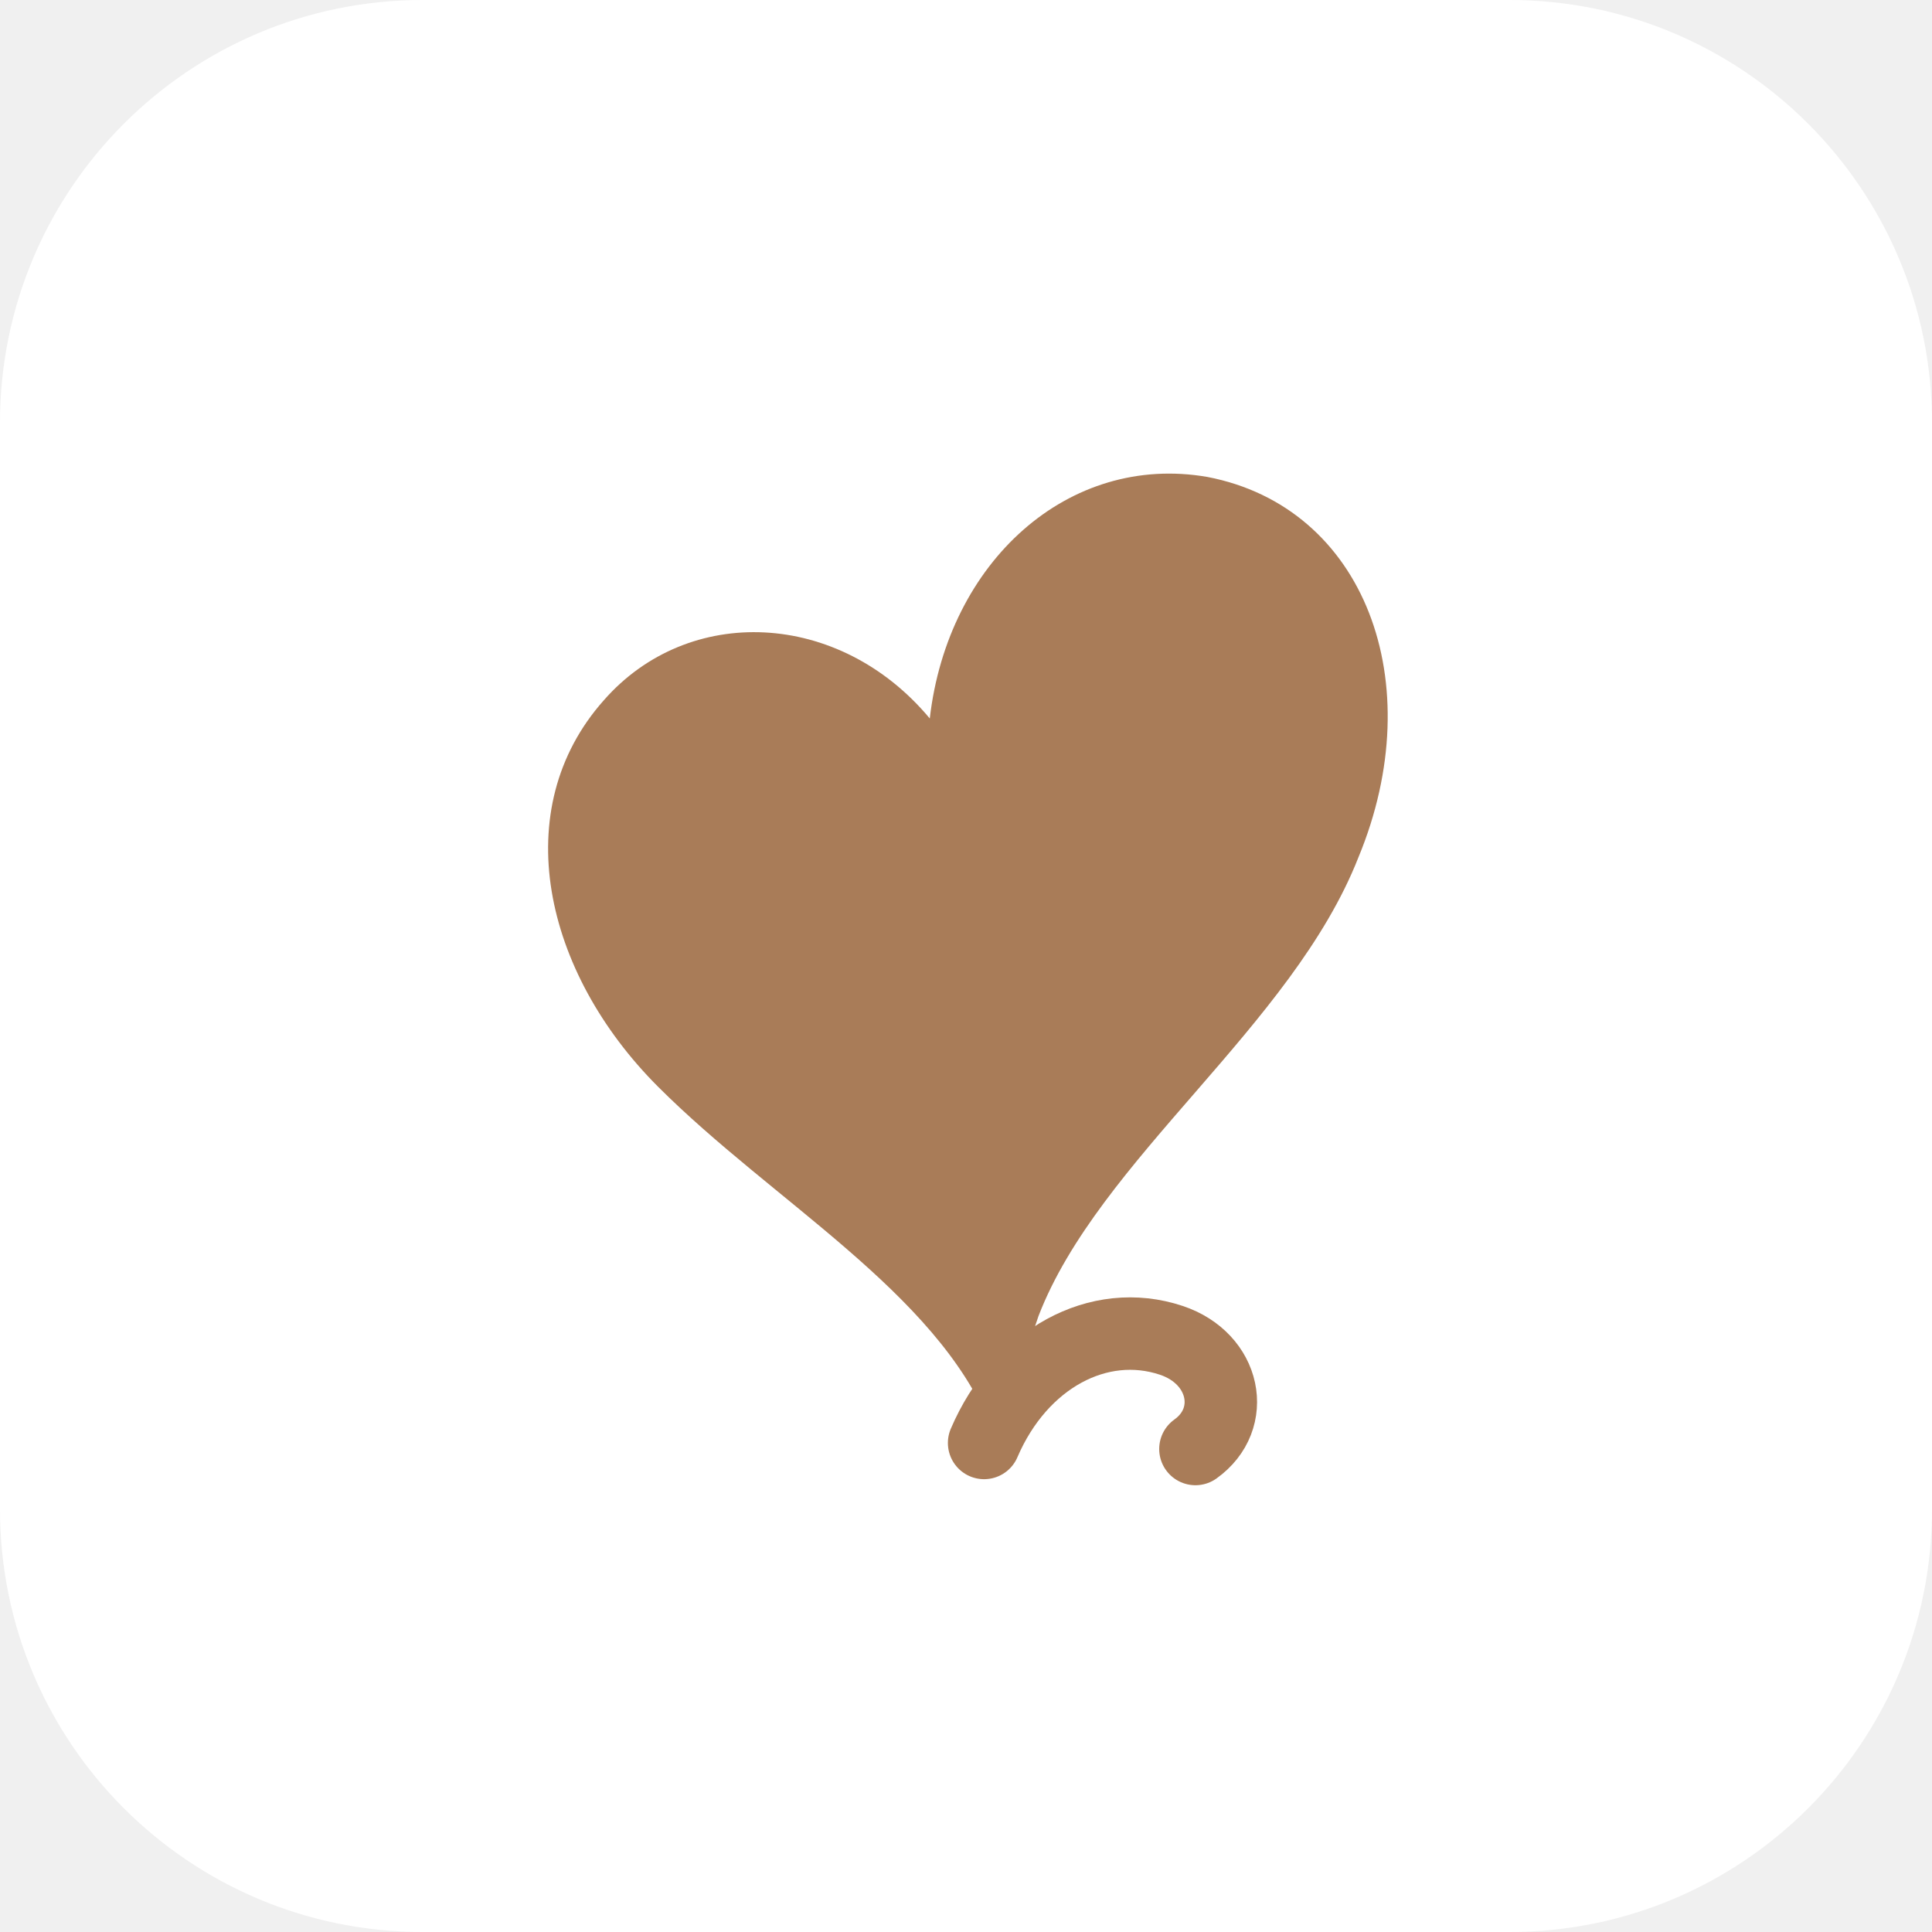
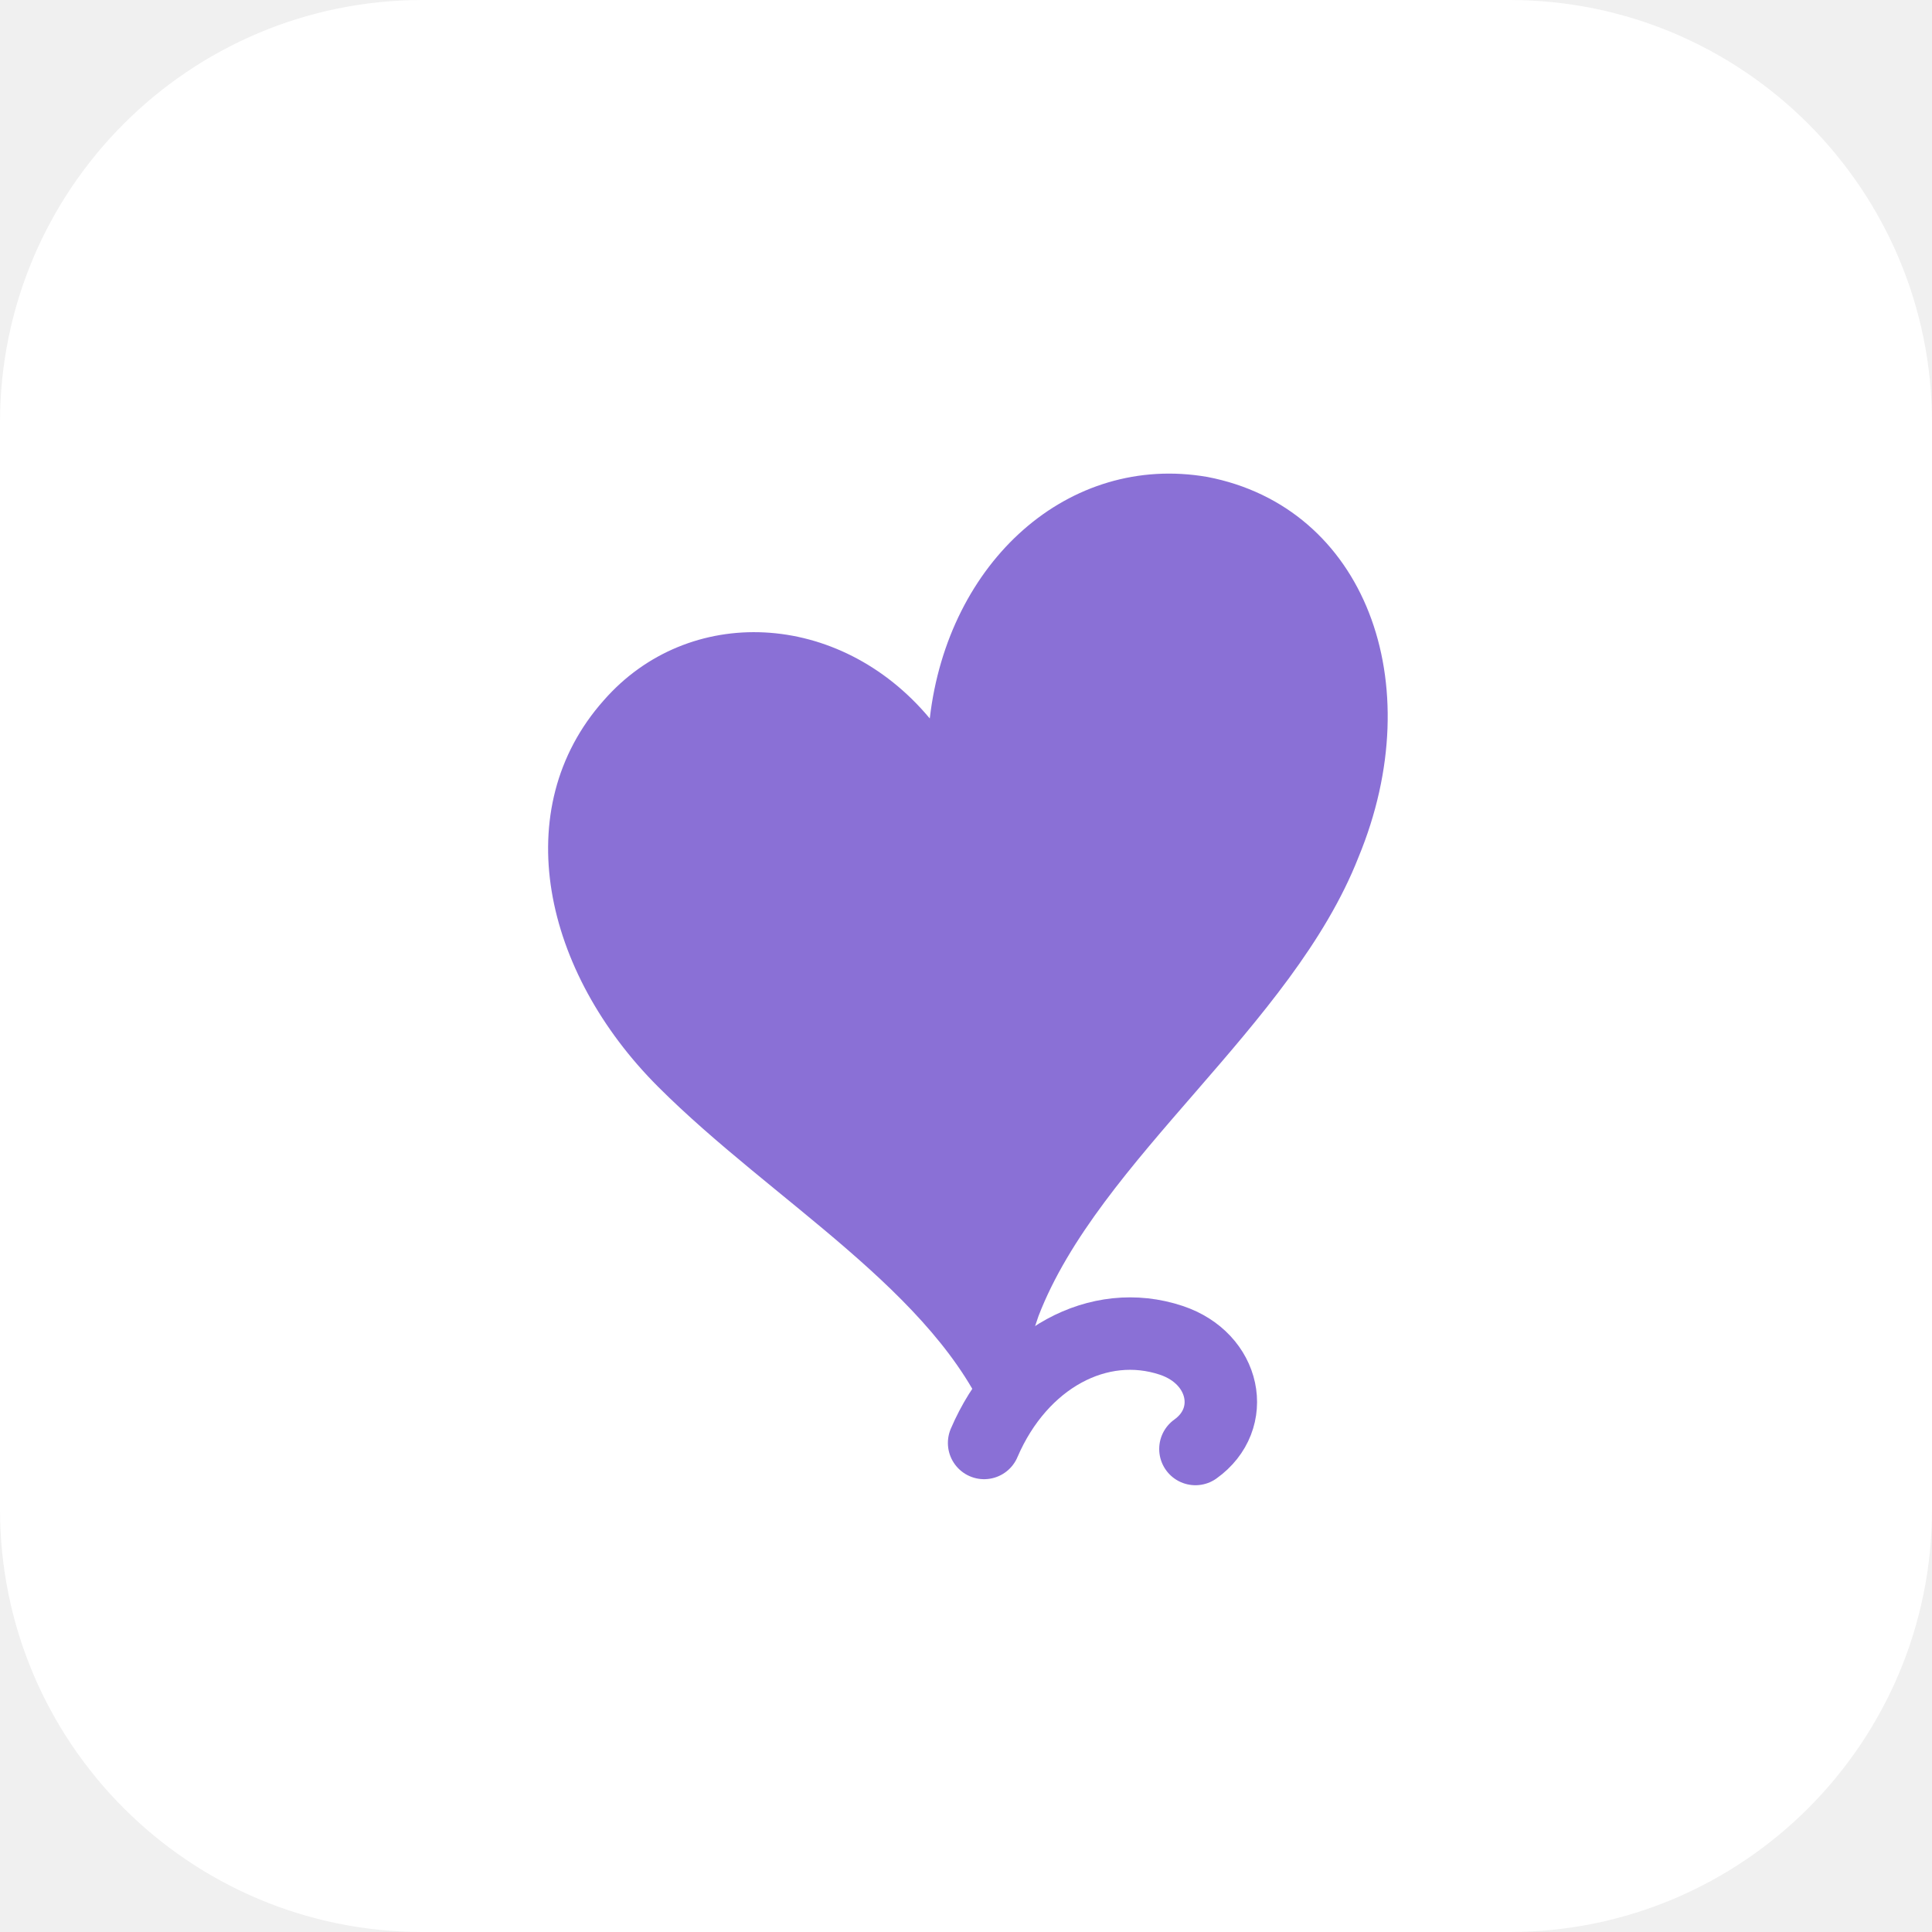
<svg xmlns="http://www.w3.org/2000/svg" viewBox="0 0 32 32">
  <rect width="32" height="32" rx="7" fill="#FFFFFF" />
  <g transform="translate(4 3) scale(1)">
-     <path fill="#A97C58" d="M12.4 20.6c-.9-2.2-3.6-3.7-5.5-5.6C5 13.1 4.4 10.4 6 8.6c1.4-1.6 3.9-1.5 5.4.3.3-2.6 2.3-4.4 4.6-4 2.6.5 3.7 3.4 2.5 6.3-1.1 2.8-4.3 5-5.3 7.6-.2.6-.4 1.2-.8 1.8z" />
-     <path d="M12.3 20.9c.6-1.4 1.9-2.1 3.1-1.7.9.3 1.1 1.3.4 1.8" fill="none" stroke="#A97C58" stroke-width="1.2" stroke-linecap="round" />
+     <path fill="#8A70D6" d="M12.4 20.6c-.9-2.2-3.6-3.7-5.5-5.6C5 13.1 4.4 10.4 6 8.6c1.4-1.6 3.9-1.5 5.4.3.3-2.6 2.3-4.4 4.6-4 2.6.5 3.7 3.4 2.5 6.3-1.1 2.8-4.3 5-5.3 7.6-.2.6-.4 1.2-.8 1.8z" />
+     <path d="M12.3 20.9c.6-1.4 1.9-2.1 3.1-1.7.9.3 1.1 1.3.4 1.8" fill="none" stroke="#8A70D6" stroke-width="1.2" stroke-linecap="round" />
  </g>
</svg>
